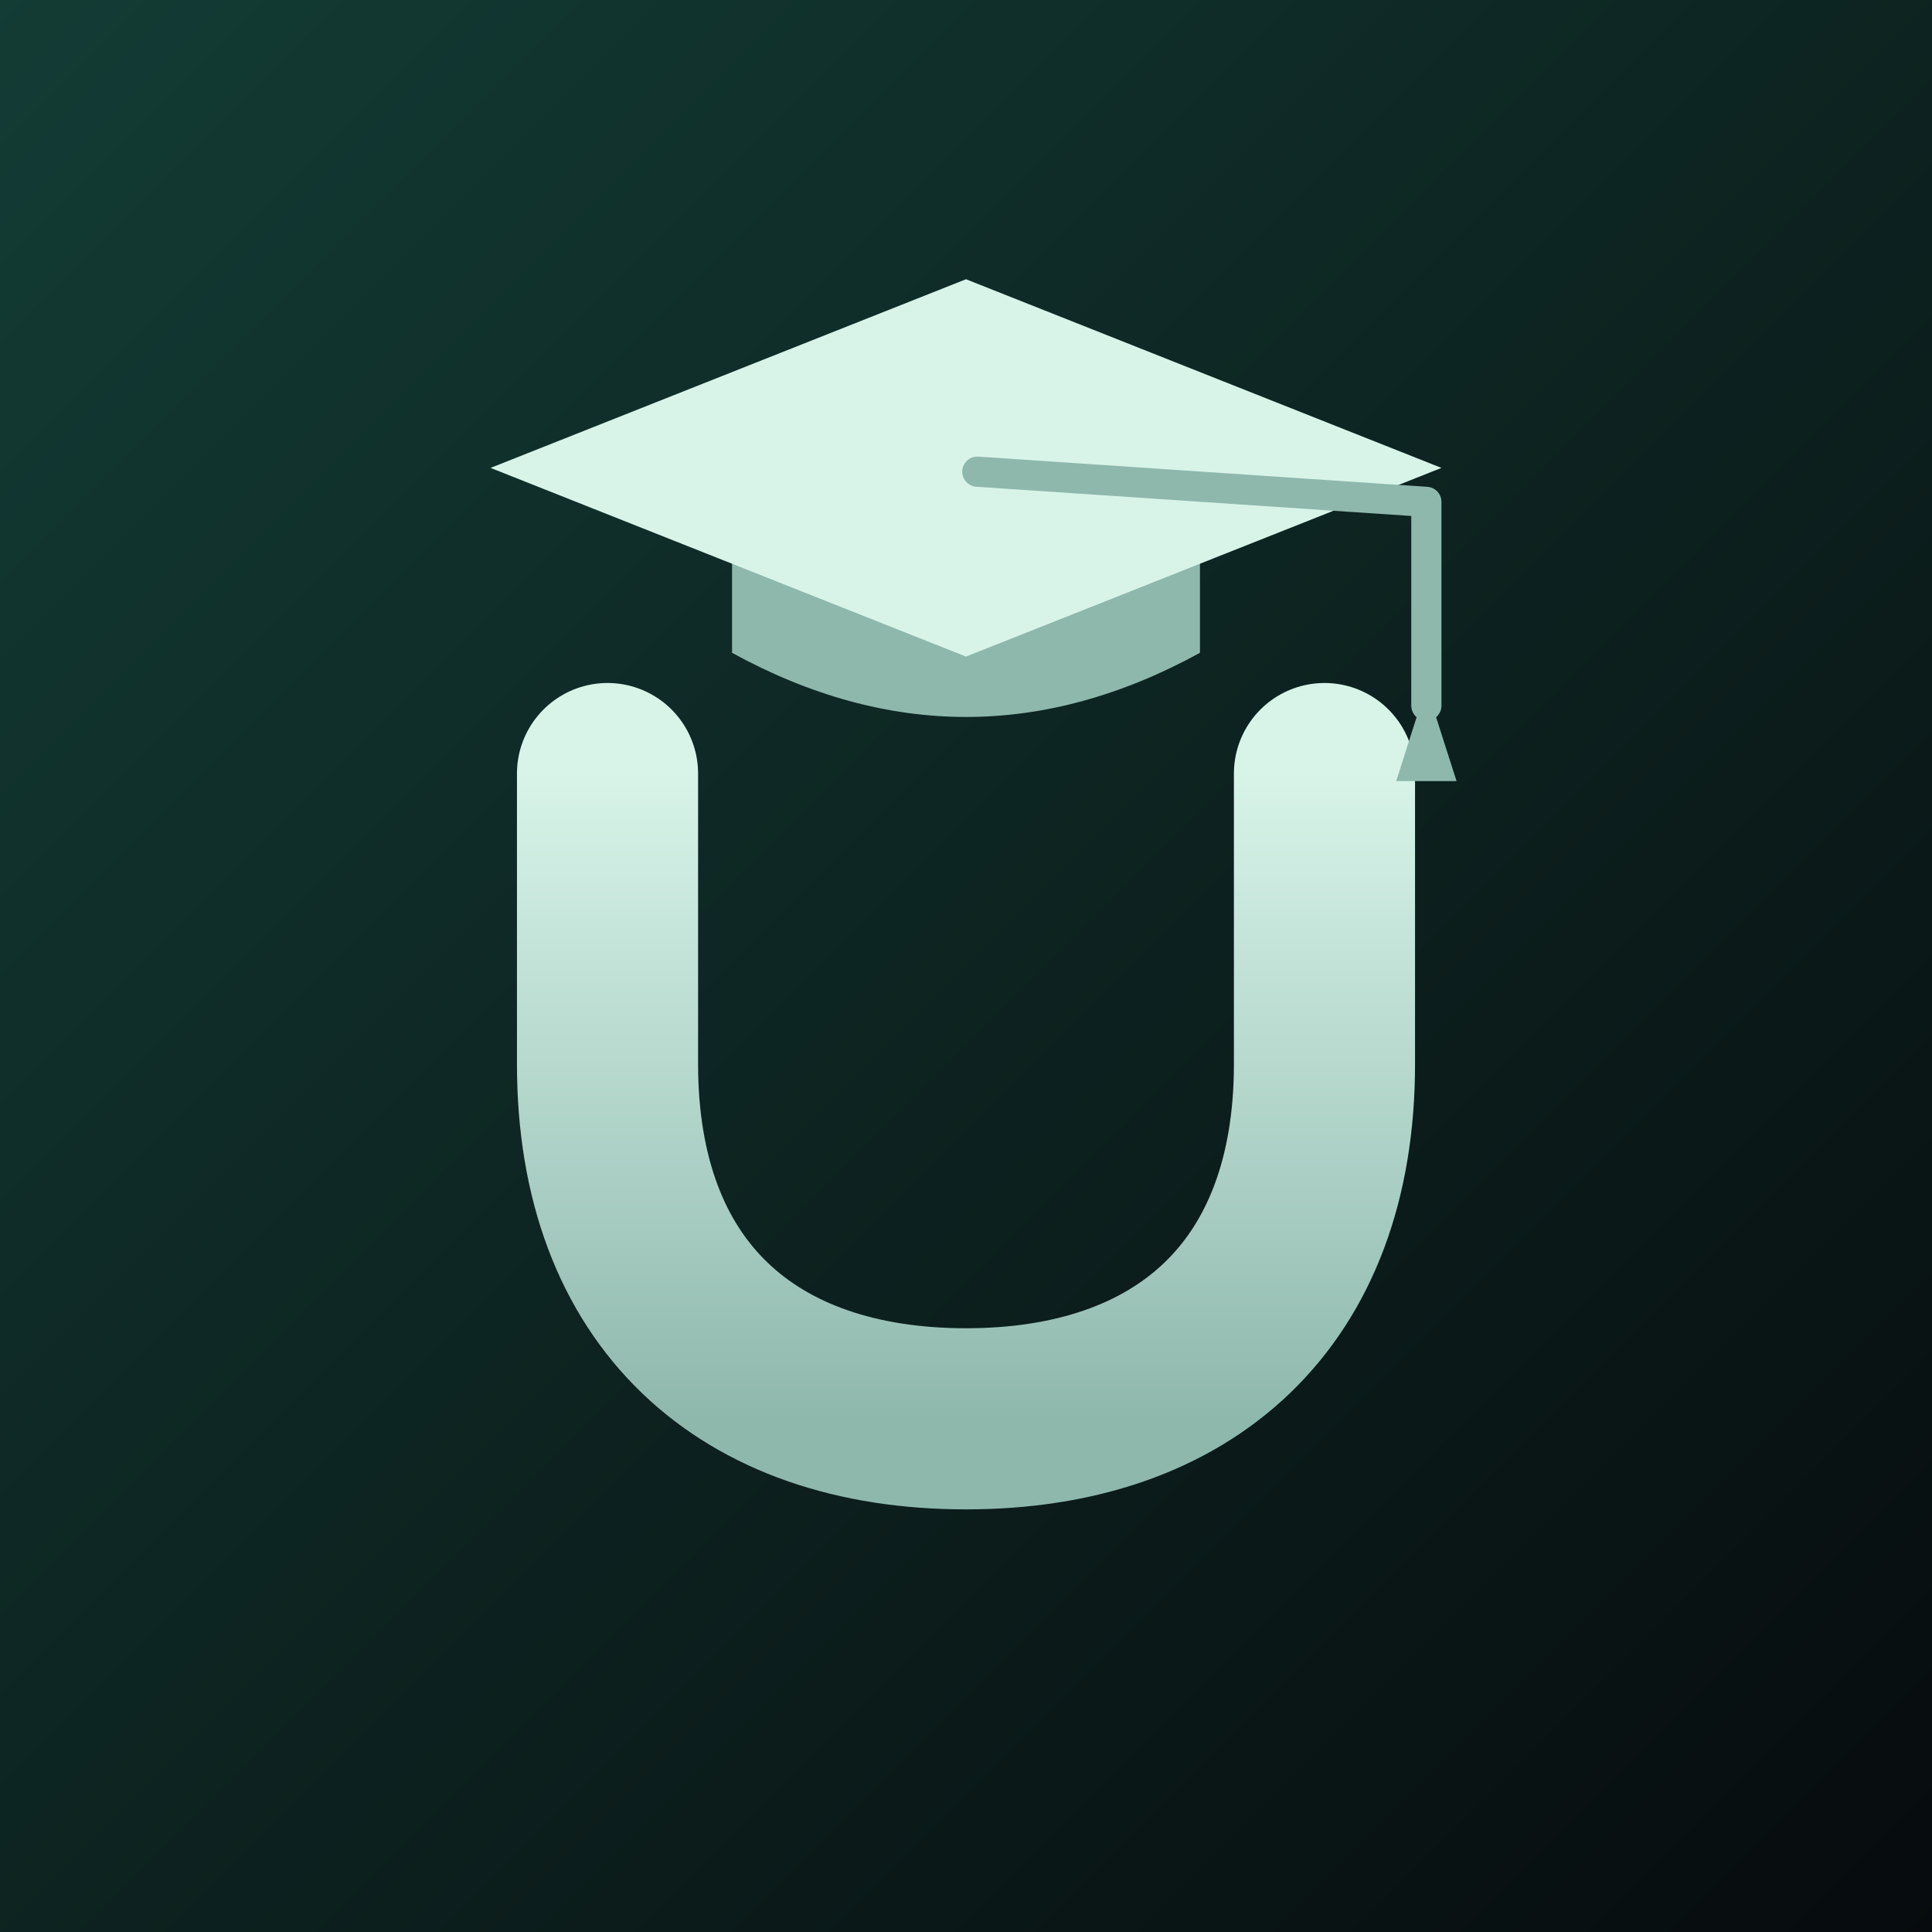
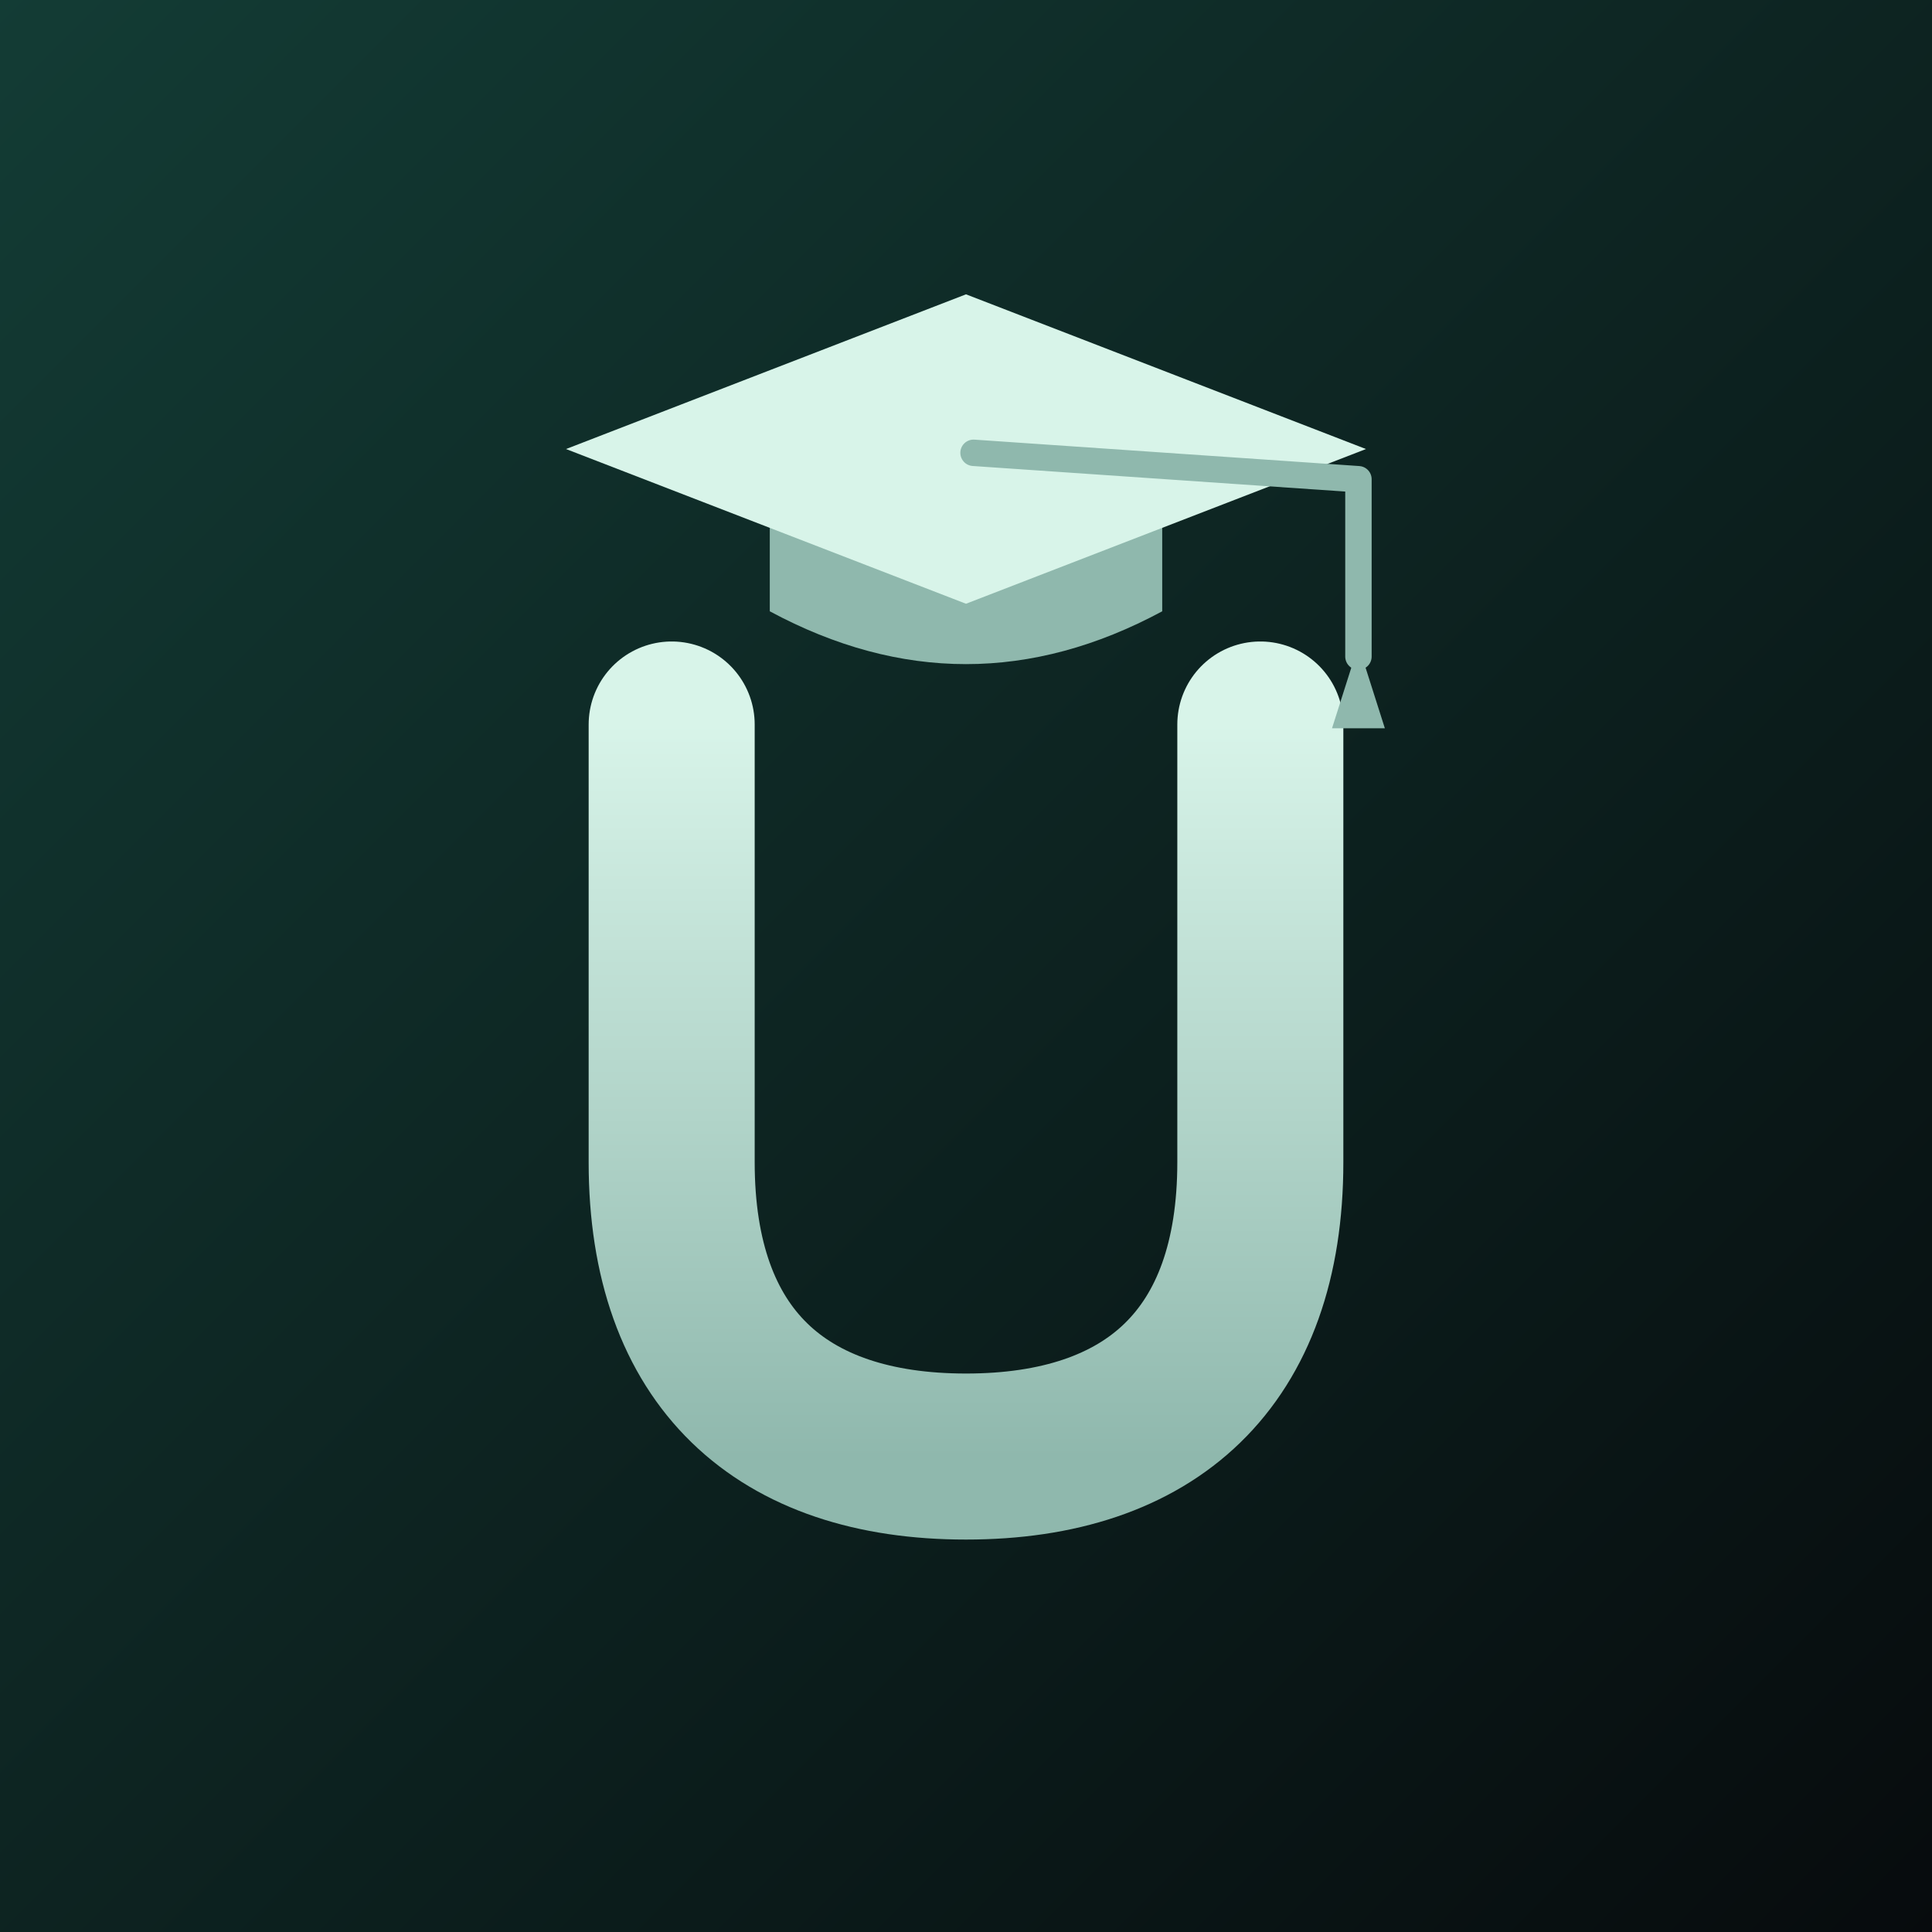
<svg xmlns="http://www.w3.org/2000/svg" width="512" height="512" viewBox="0 0 512 512">
  <defs>
    <linearGradient id="bg" x2="1" y2="1">
      <stop stop-color="#133c35" />
      <stop offset="1" stop-color="#070b0d" />
    </linearGradient>
    <linearGradient id="mark" x2="0" y2="1">
      <stop stop-color="#d8f4e9" />
      <stop offset="1" stop-color="#8fb8ad" />
    </linearGradient>
  </defs>
  <path fill="url(#bg)" d="M0 0h512v512H0z" />
-   <path d="M161 205v77c0 61 37 94 95 94s95-33 95-94V205" fill="none" stroke="url(#mark)" stroke-width="48" stroke-linecap="round" />
-   <path d="M194 147v26q62 34 124 0v-26l-62 24z" fill="#8fb8ad" />
-   <path d="m130 124 126-50 126 50-126 50z" fill="#d8f4e9" />
-   <path d="m259 125 119 8v54" fill="none" stroke="#8fb8ad" stroke-width="8" stroke-linecap="round" stroke-linejoin="round" />
-   <path d="m378 182-8 25h16z" fill="#8fb8ad" />
+   <path d="M178 192v116c0 52 29 78 78 78s78-26 78-78V192" fill="none" stroke="url(#mark)" stroke-width="44" stroke-linecap="round" />
+   <path d="M204 139v23q52 28 104 0v-23l-52 20z" fill="#8fb8ad" />
+   <path d="m150 119 106-41 106 41-106 41z" fill="#d8f4e9" />
+   <path d="m258 120 102 7v47" fill="none" stroke="#8fb8ad" stroke-width="7" stroke-linecap="round" stroke-linejoin="round" />
+   <path d="m360 171-7 22h14z" fill="#8fb8ad" />
</svg>
